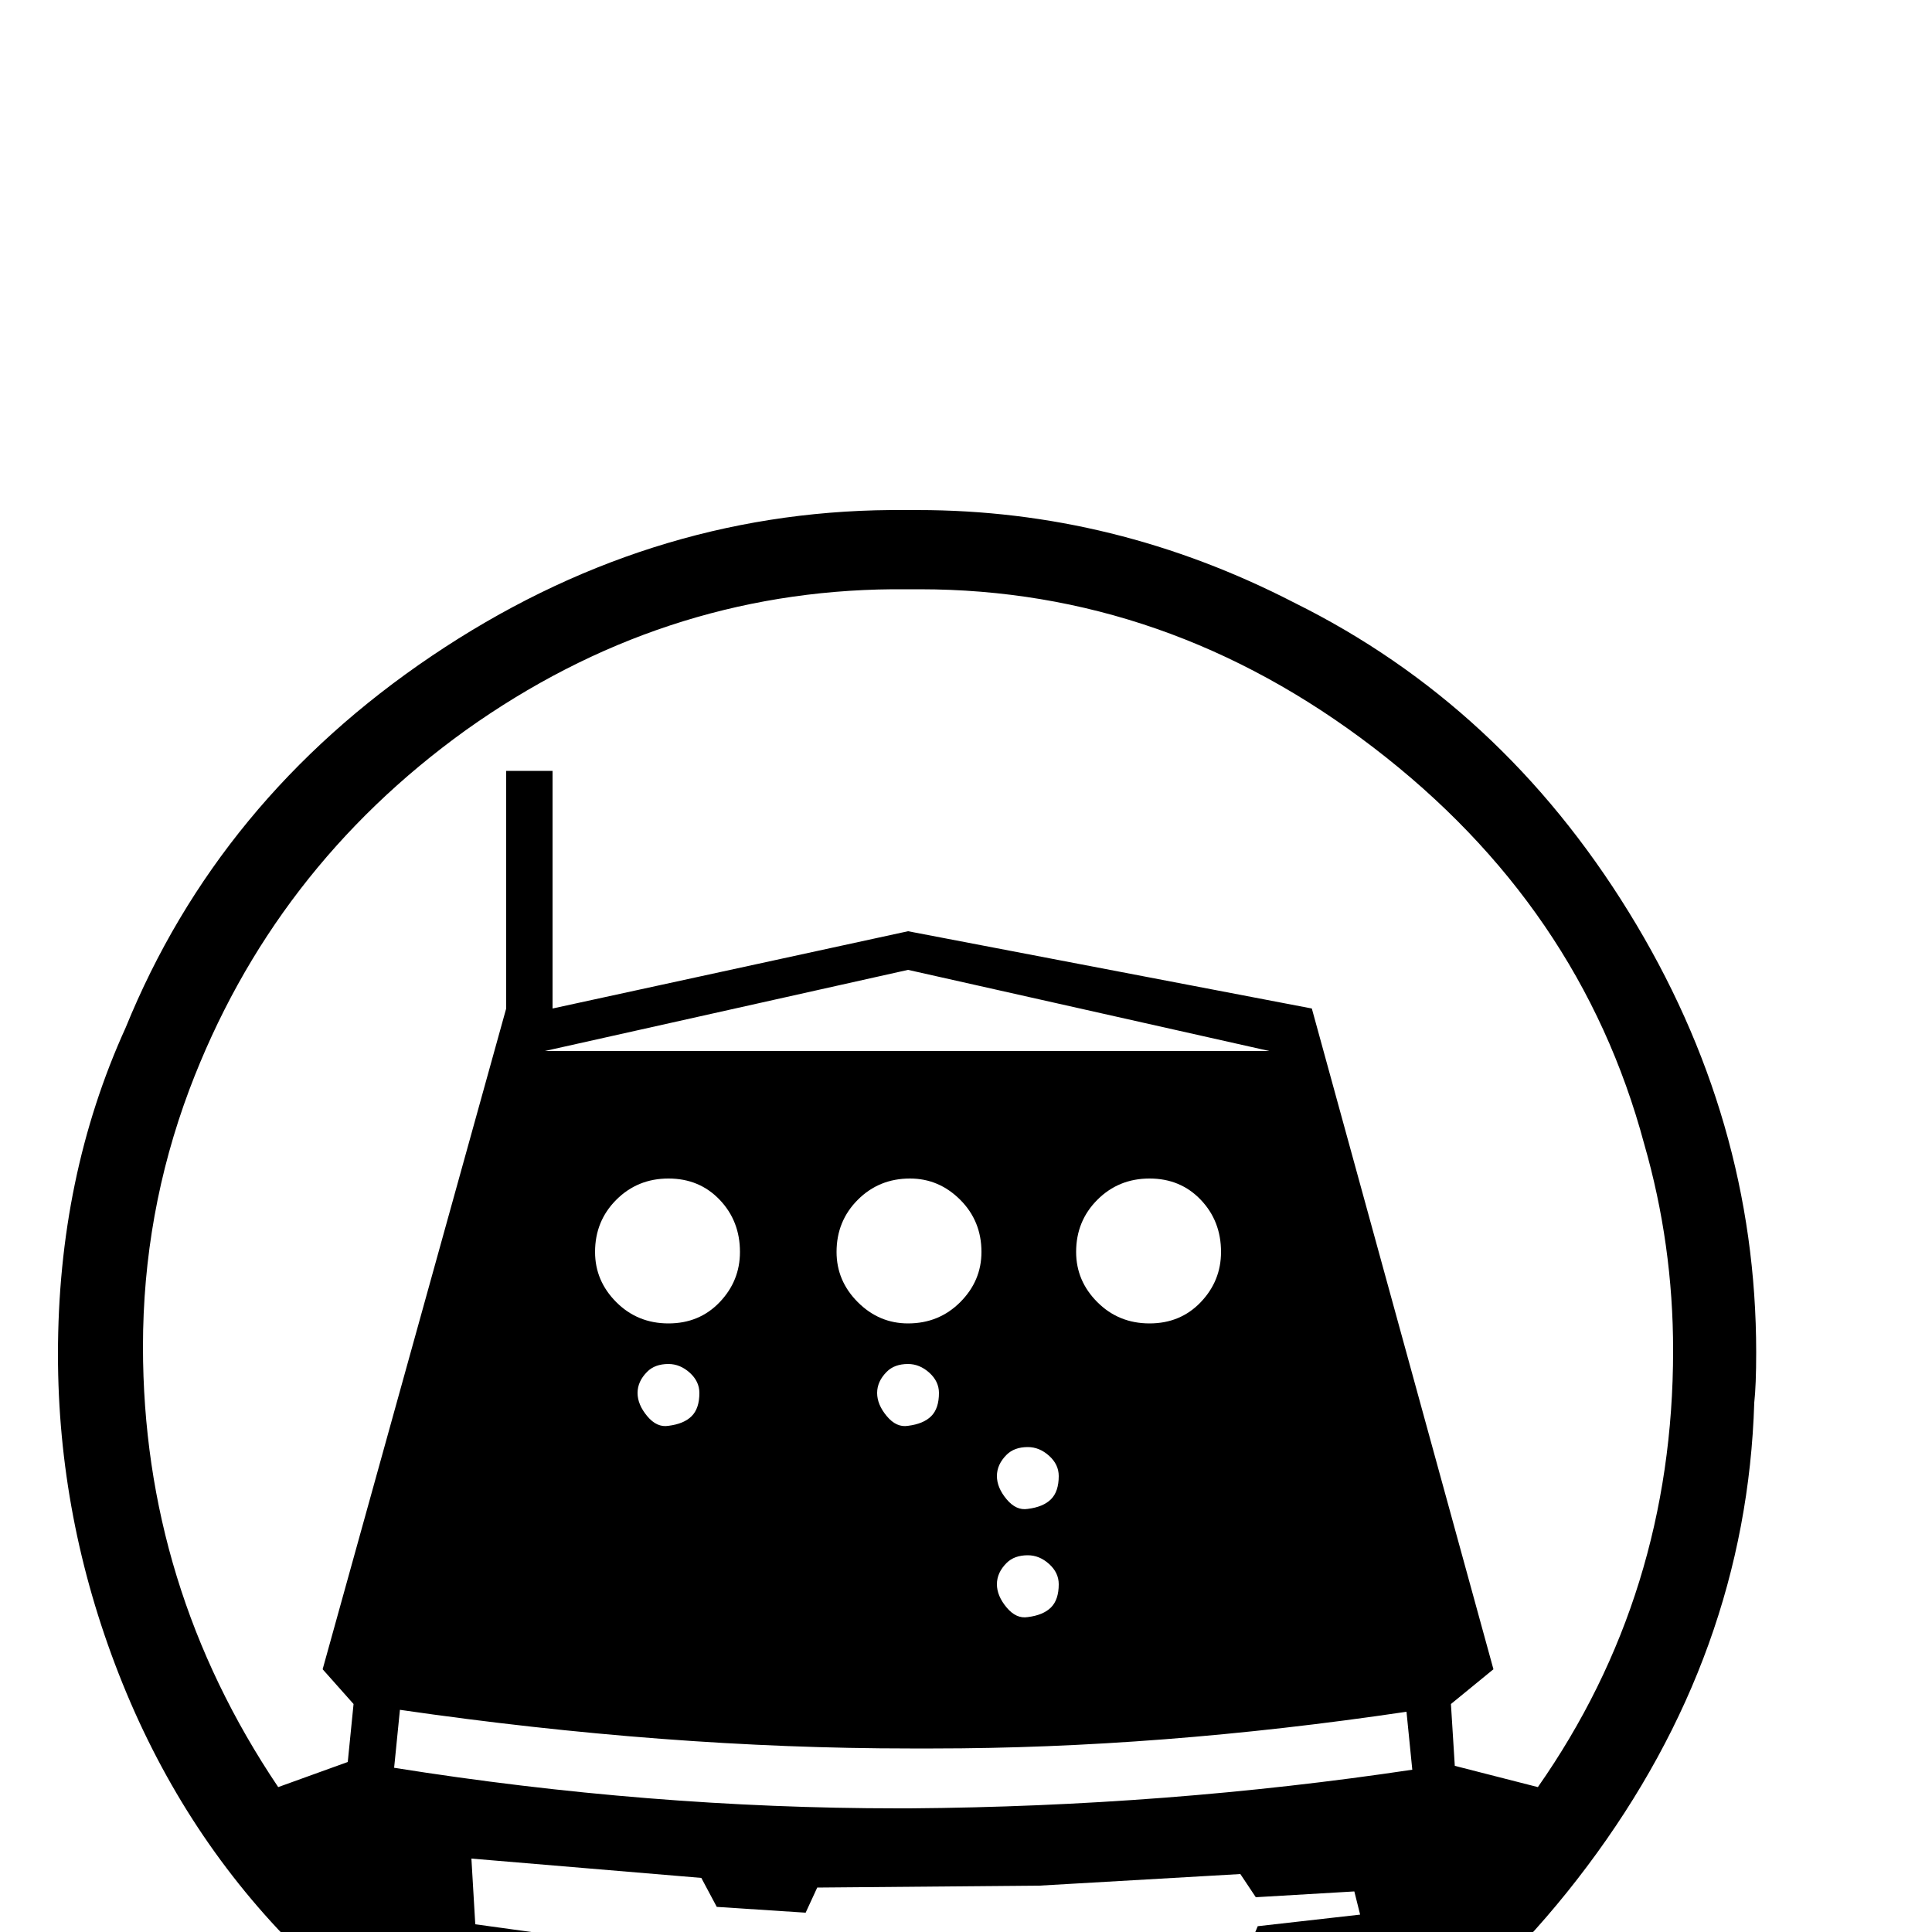
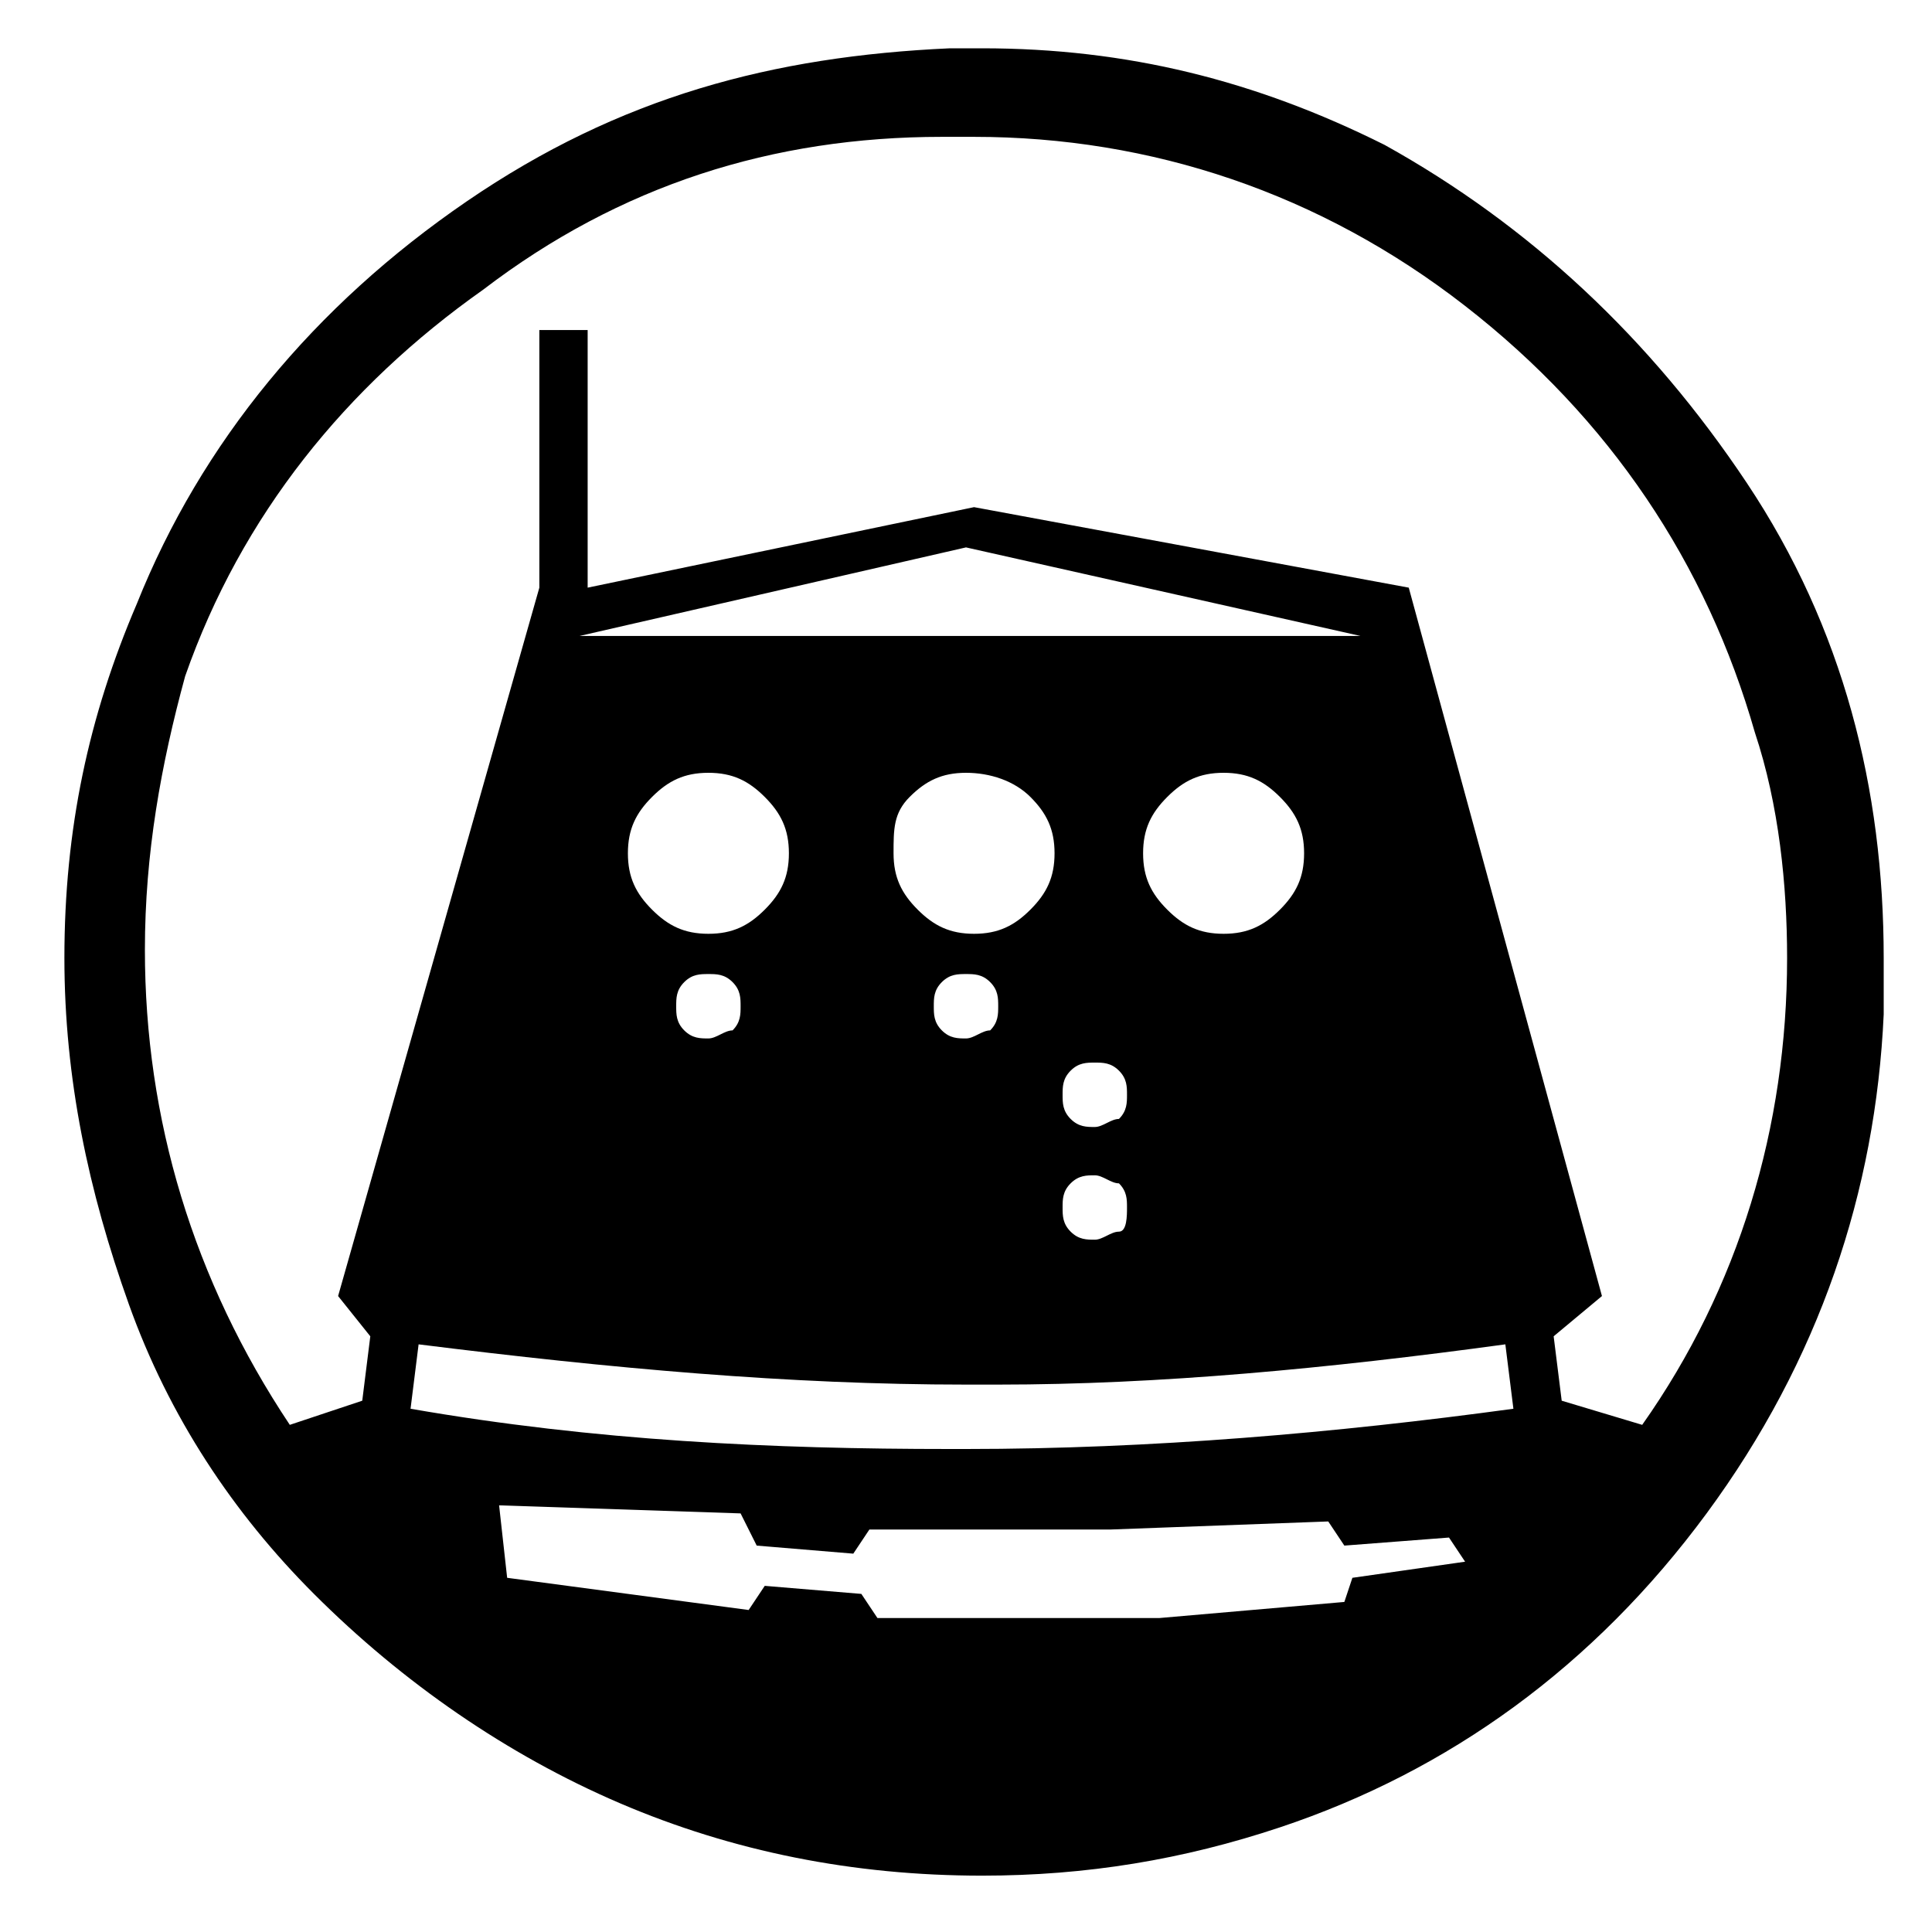
- <svg xmlns="http://www.w3.org/2000/svg" viewBox="0 -200 1000 1000">
-   <path fill="currentColor" d="M244 762l2 34 116 16 9-10 45 4 6 11 135-1 89-7 5-12 53-6-3-12-51 3-8-12-104 6-115 1-6 13-46-3-8-15zm487-46l-3-30q-128 19-245 19h-12q-126 0-264-20l-3 30q132 21 261 21h6q133-1 260-20zM282 344h375l-187-42zm250 261q-7 0-11 4-5 5-5 11t5 12 11 5q8-1 12-5t4-12q0-6-5-10.5t-11-4.5zm0-56q-7 0-11 4-5 5-5 11t5 12 11 5q8-1 12-5t4-12q0-6-5-10.5t-11-4.5zm-62-43q-7 0-11 4-5 5-5 11t5 12 11 5q8-1 12-5t4-12q0-6-5-10.5t-11-4.5zm-9-442h14q102 0 195 48 107 53 173 160t66 228q0 17-1 26-4 130-86.5 240T615 918q-68 25-143 25-90 0-175-36T151 806q-58-59-89.5-139.5T30 501q0-92 35-169 48-118 158.5-192.5T461 64zm335 661q70-100 70-226 0-55-15-107-33-123-140-205t-235-82h-14q-120 1-221 73-100 72-143 186-24 64-24 133 0 124 70 228l36-13 3-30-16-18 95-342V199h24v123l184-40 209 40 94 342-22 18 2 32zM346 410q-16 0-27 11t-11 27q0 15 11 26t27 11 26.5-11 10.5-26q0-16-10.5-27T346 410zm87 38q0 15 11 26t26 11q16 0 27-11t11-26q0-16-11-27t-26-11q-16 0-27 11t-11 27zm162-38q-16 0-27 11t-11 27q0 15 11 26t27 11 26.5-11 10.5-26q0-16-10.5-27T595 410zm-249 96q-7 0-11 4-5 5-5 11t5 12 11 5q8-1 12-5t4-12q0-6-5-10.5t-11-4.5z" />
+ <svg xmlns="http://www.w3.org/2000/svg" version="1.1" id="Layer_1" x="0px" y="0px" width="24px" height="24px" viewBox="0 0 24 24" style="enable-background:new 0 0 24 24;" xml:space="preserve">
+   <path d="M6.2,18.7l0.1,0.9l3,0.4l0.2-0.3l1.2,0.1l0.2,0.3l3.5,0l2.3-0.2l0.1-0.3l1.4-0.2L18,19.1l-1.3,0.1l-0.2-0.3L13.8,19l-3,0  l-0.2,0.3l-1.2-0.1l-0.2-0.4L6.2,18.7z M18.8,17.5l-0.1-0.8c-2.2,0.3-4.3,0.5-6.3,0.5H12c-2.2,0-4.4-0.2-6.8-0.5l-0.1,0.8  c2.3,0.4,4.5,0.5,6.7,0.5H12C14.3,18,16.6,17.8,18.8,17.5z M7.2,7.9h9.7L12,6.8L7.2,7.9z M13.6,14.6c-0.1,0-0.2,0-0.3,0.1  c-0.1,0.1-0.1,0.2-0.1,0.3s0,0.2,0.1,0.3c0.1,0.1,0.2,0.1,0.3,0.1c0.1,0,0.2-0.1,0.3-0.1C14,15.3,14,15.1,14,15c0-0.1,0-0.2-0.1-0.3  C13.8,14.7,13.7,14.6,13.6,14.6z M13.6,13.2c-0.1,0-0.2,0-0.3,0.1c-0.1,0.1-0.1,0.2-0.1,0.3c0,0.1,0,0.2,0.1,0.3  c0.1,0.1,0.2,0.1,0.3,0.1c0.1,0,0.2-0.1,0.3-0.1c0.1-0.1,0.1-0.2,0.1-0.3c0-0.1,0-0.2-0.1-0.3C13.8,13.2,13.7,13.2,13.6,13.2z   M12,12.1c-0.1,0-0.2,0-0.3,0.1c-0.1,0.1-0.1,0.2-0.1,0.3c0,0.1,0,0.2,0.1,0.3c0.1,0.1,0.2,0.1,0.3,0.1c0.1,0,0.2-0.1,0.3-0.1  c0.1-0.1,0.1-0.2,0.1-0.3c0-0.1,0-0.2-0.1-0.3C12.2,12.1,12.1,12.1,12,12.1z M11.8,0.6h0.4c1.8,0,3.4,0.4,5,1.2  C19,2.8,20.5,4.2,21.7,6s1.7,3.8,1.7,5.9c0,0.3,0,0.5,0,0.7c-0.1,2.2-0.8,4.3-2.2,6.2s-3.2,3.2-5.3,3.9c-1.2,0.4-2.4,0.6-3.7,0.6  c-1.6,0-3.1-0.3-4.5-0.9s-2.7-1.5-3.8-2.6c-1-1-1.8-2.2-2.3-3.6s-0.8-2.8-0.8-4.3c0-1.6,0.3-3,0.9-4.4c0.8-2,2.2-3.7,4.1-5  S9.6,0.7,11.8,0.6z M20.4,17.7c1.2-1.7,1.8-3.7,1.8-5.8c0-0.9-0.1-1.9-0.4-2.8c-0.6-2.1-1.8-3.9-3.6-5.3c-1.8-1.4-3.9-2.1-6.1-2.1  h-0.4c-2.1,0-4,0.6-5.7,1.9c-1.7,1.2-3,2.8-3.7,4.8C2,9.5,1.8,10.6,1.8,11.8c0,2.1,0.6,4.1,1.8,5.9l0.9-0.3l0.1-0.8l-0.4-0.5  l2.5-8.8V4.1h0.6v3.2l4.8-1l5.4,1l2.4,8.8l-0.6,0.5l0.1,0.8L20.4,17.7z M8.8,9.6c-0.3,0-0.5,0.1-0.7,0.3s-0.3,0.4-0.3,0.7  c0,0.3,0.1,0.5,0.3,0.7s0.4,0.3,0.7,0.3c0.3,0,0.5-0.1,0.7-0.3s0.3-0.4,0.3-0.7c0-0.3-0.1-0.5-0.3-0.7S9.1,9.6,8.8,9.6z M11.1,10.6  c0,0.3,0.1,0.5,0.3,0.7s0.4,0.3,0.7,0.3c0.3,0,0.5-0.1,0.7-0.3s0.3-0.4,0.3-0.7c0-0.3-0.1-0.5-0.3-0.7S12.3,9.6,12,9.6  c-0.3,0-0.5,0.1-0.7,0.3S11.1,10.3,11.1,10.6z M15.2,9.6c-0.3,0-0.5,0.1-0.7,0.3s-0.3,0.4-0.3,0.7c0,0.3,0.1,0.5,0.3,0.7  s0.4,0.3,0.7,0.3s0.5-0.1,0.7-0.3s0.3-0.4,0.3-0.7c0-0.3-0.1-0.5-0.3-0.7S15.5,9.6,15.2,9.6z M8.8,12.1c-0.1,0-0.2,0-0.3,0.1  c-0.1,0.1-0.1,0.2-0.1,0.3c0,0.1,0,0.2,0.1,0.3c0.1,0.1,0.2,0.1,0.3,0.1c0.1,0,0.2-0.1,0.3-0.1c0.1-0.1,0.1-0.2,0.1-0.3  c0-0.1,0-0.2-0.1-0.3S8.9,12.1,8.8,12.1z" />
</svg>
